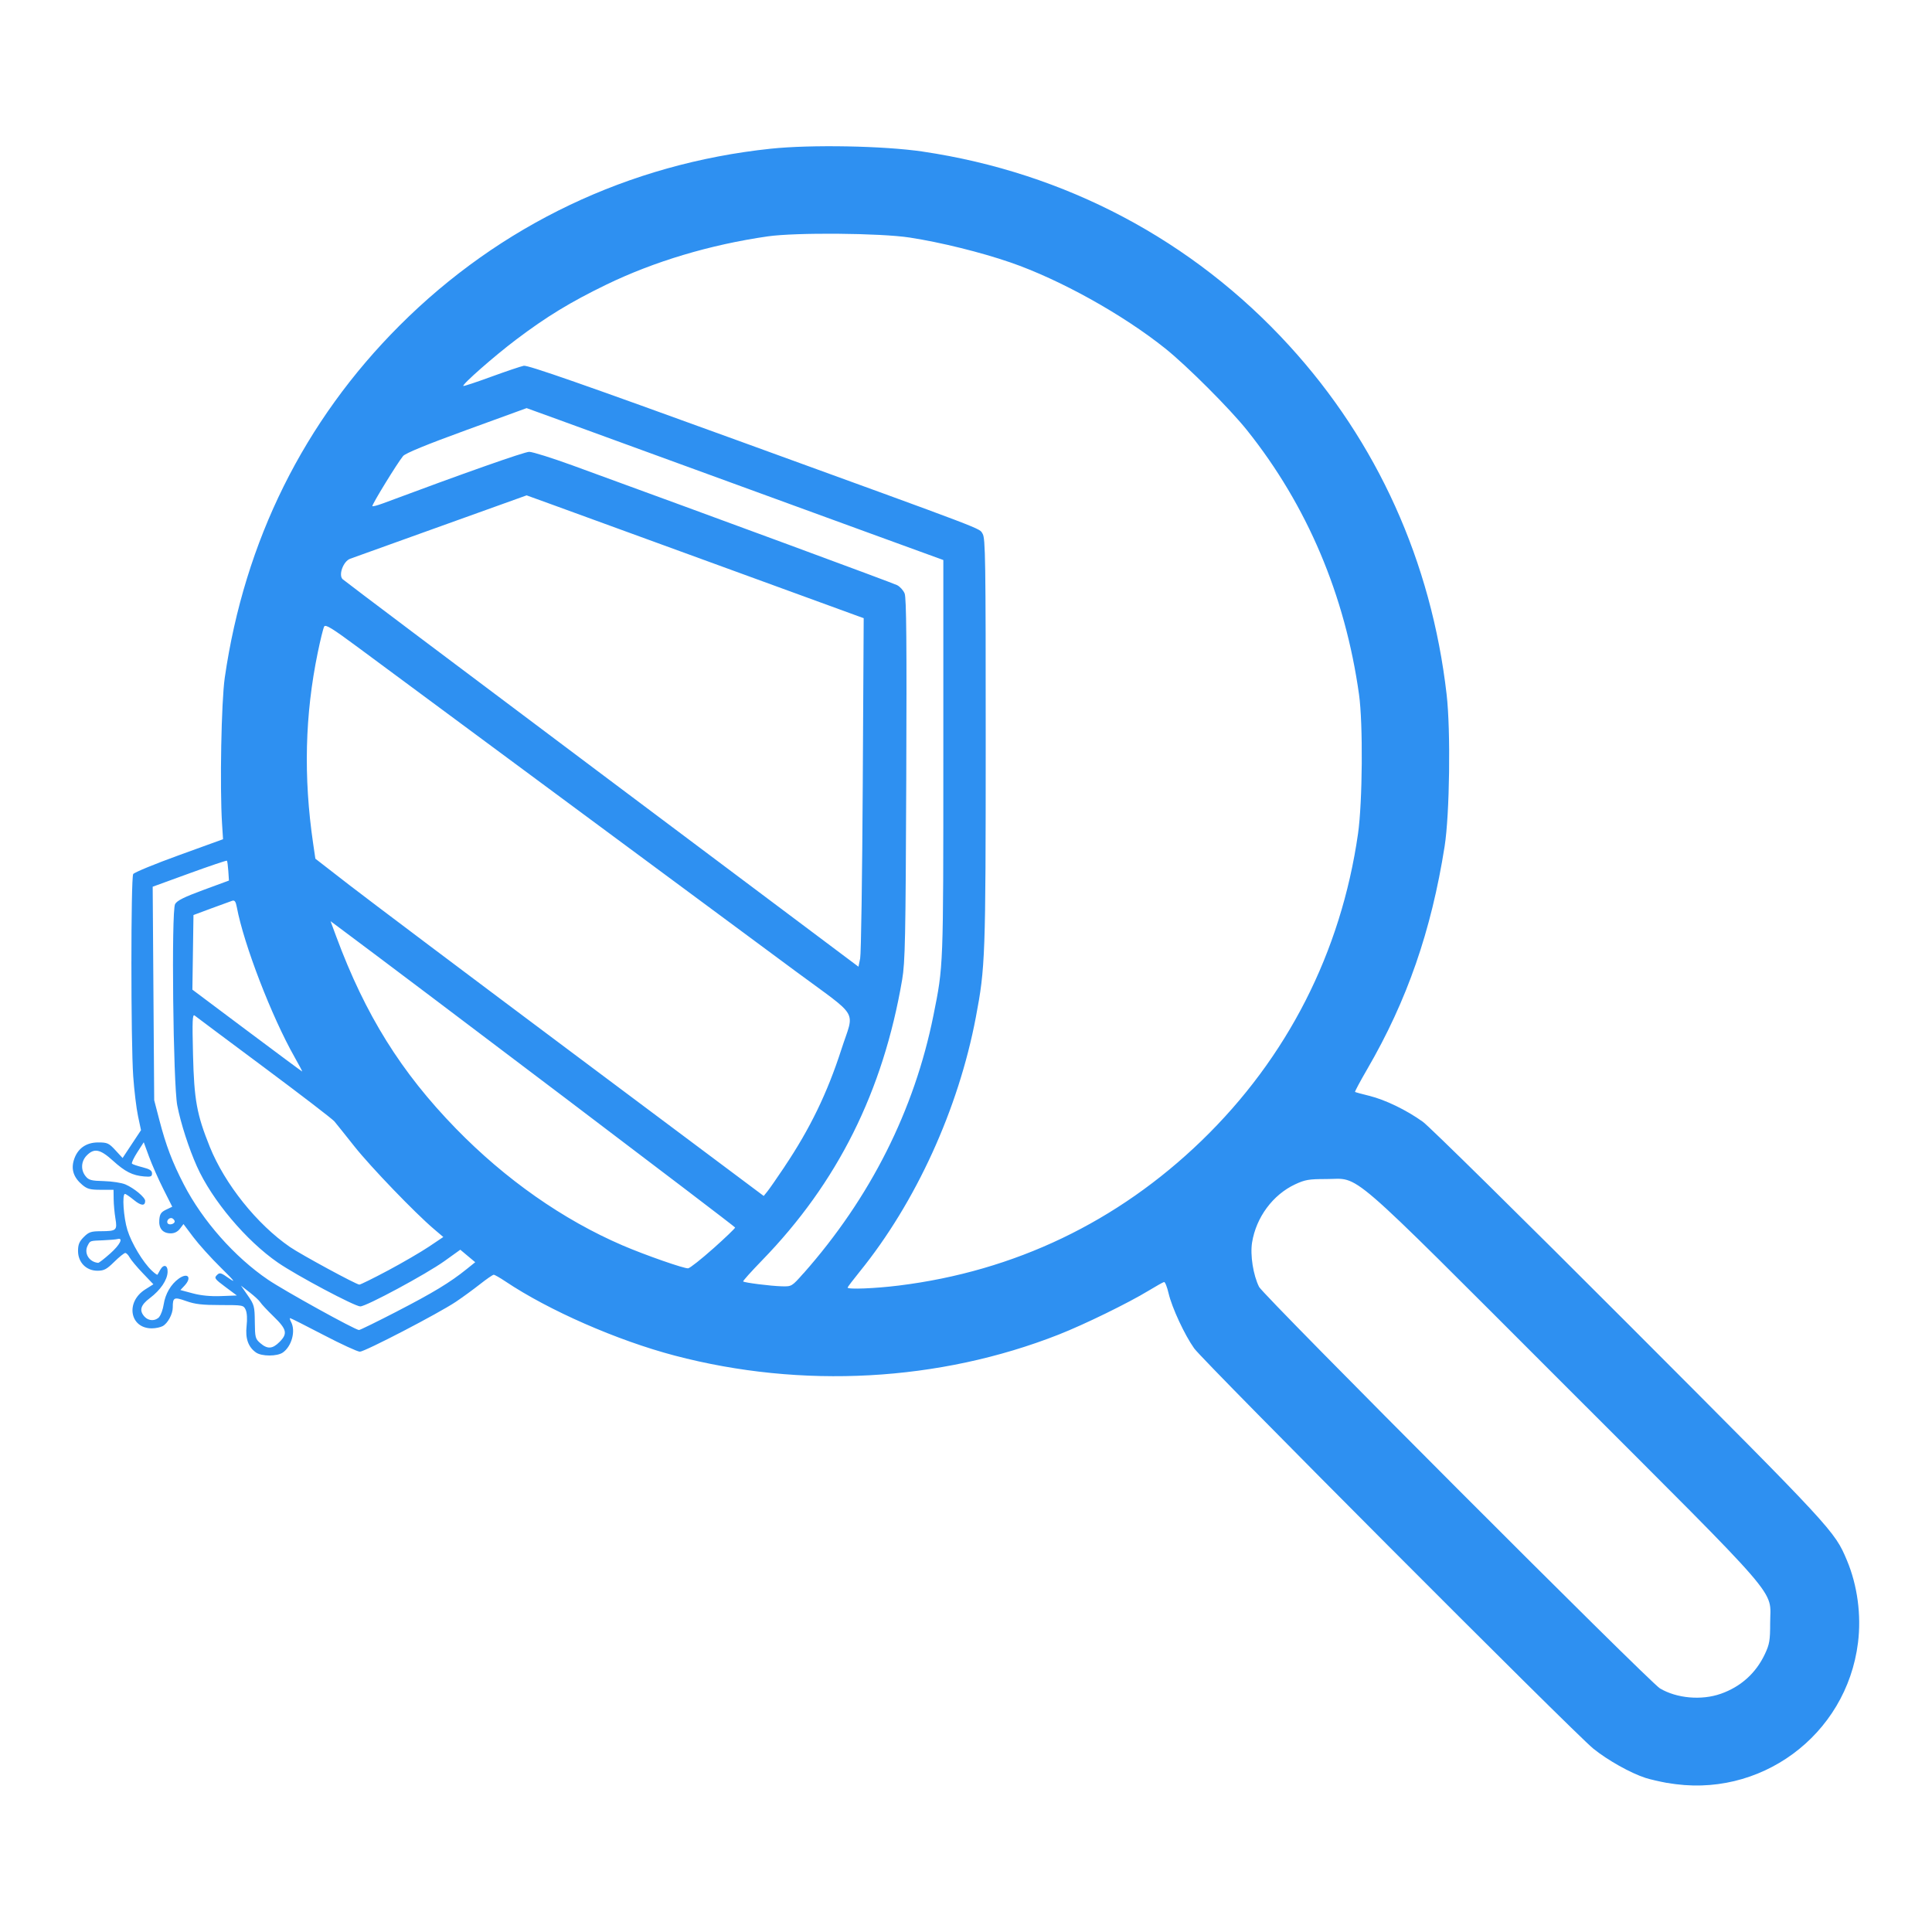
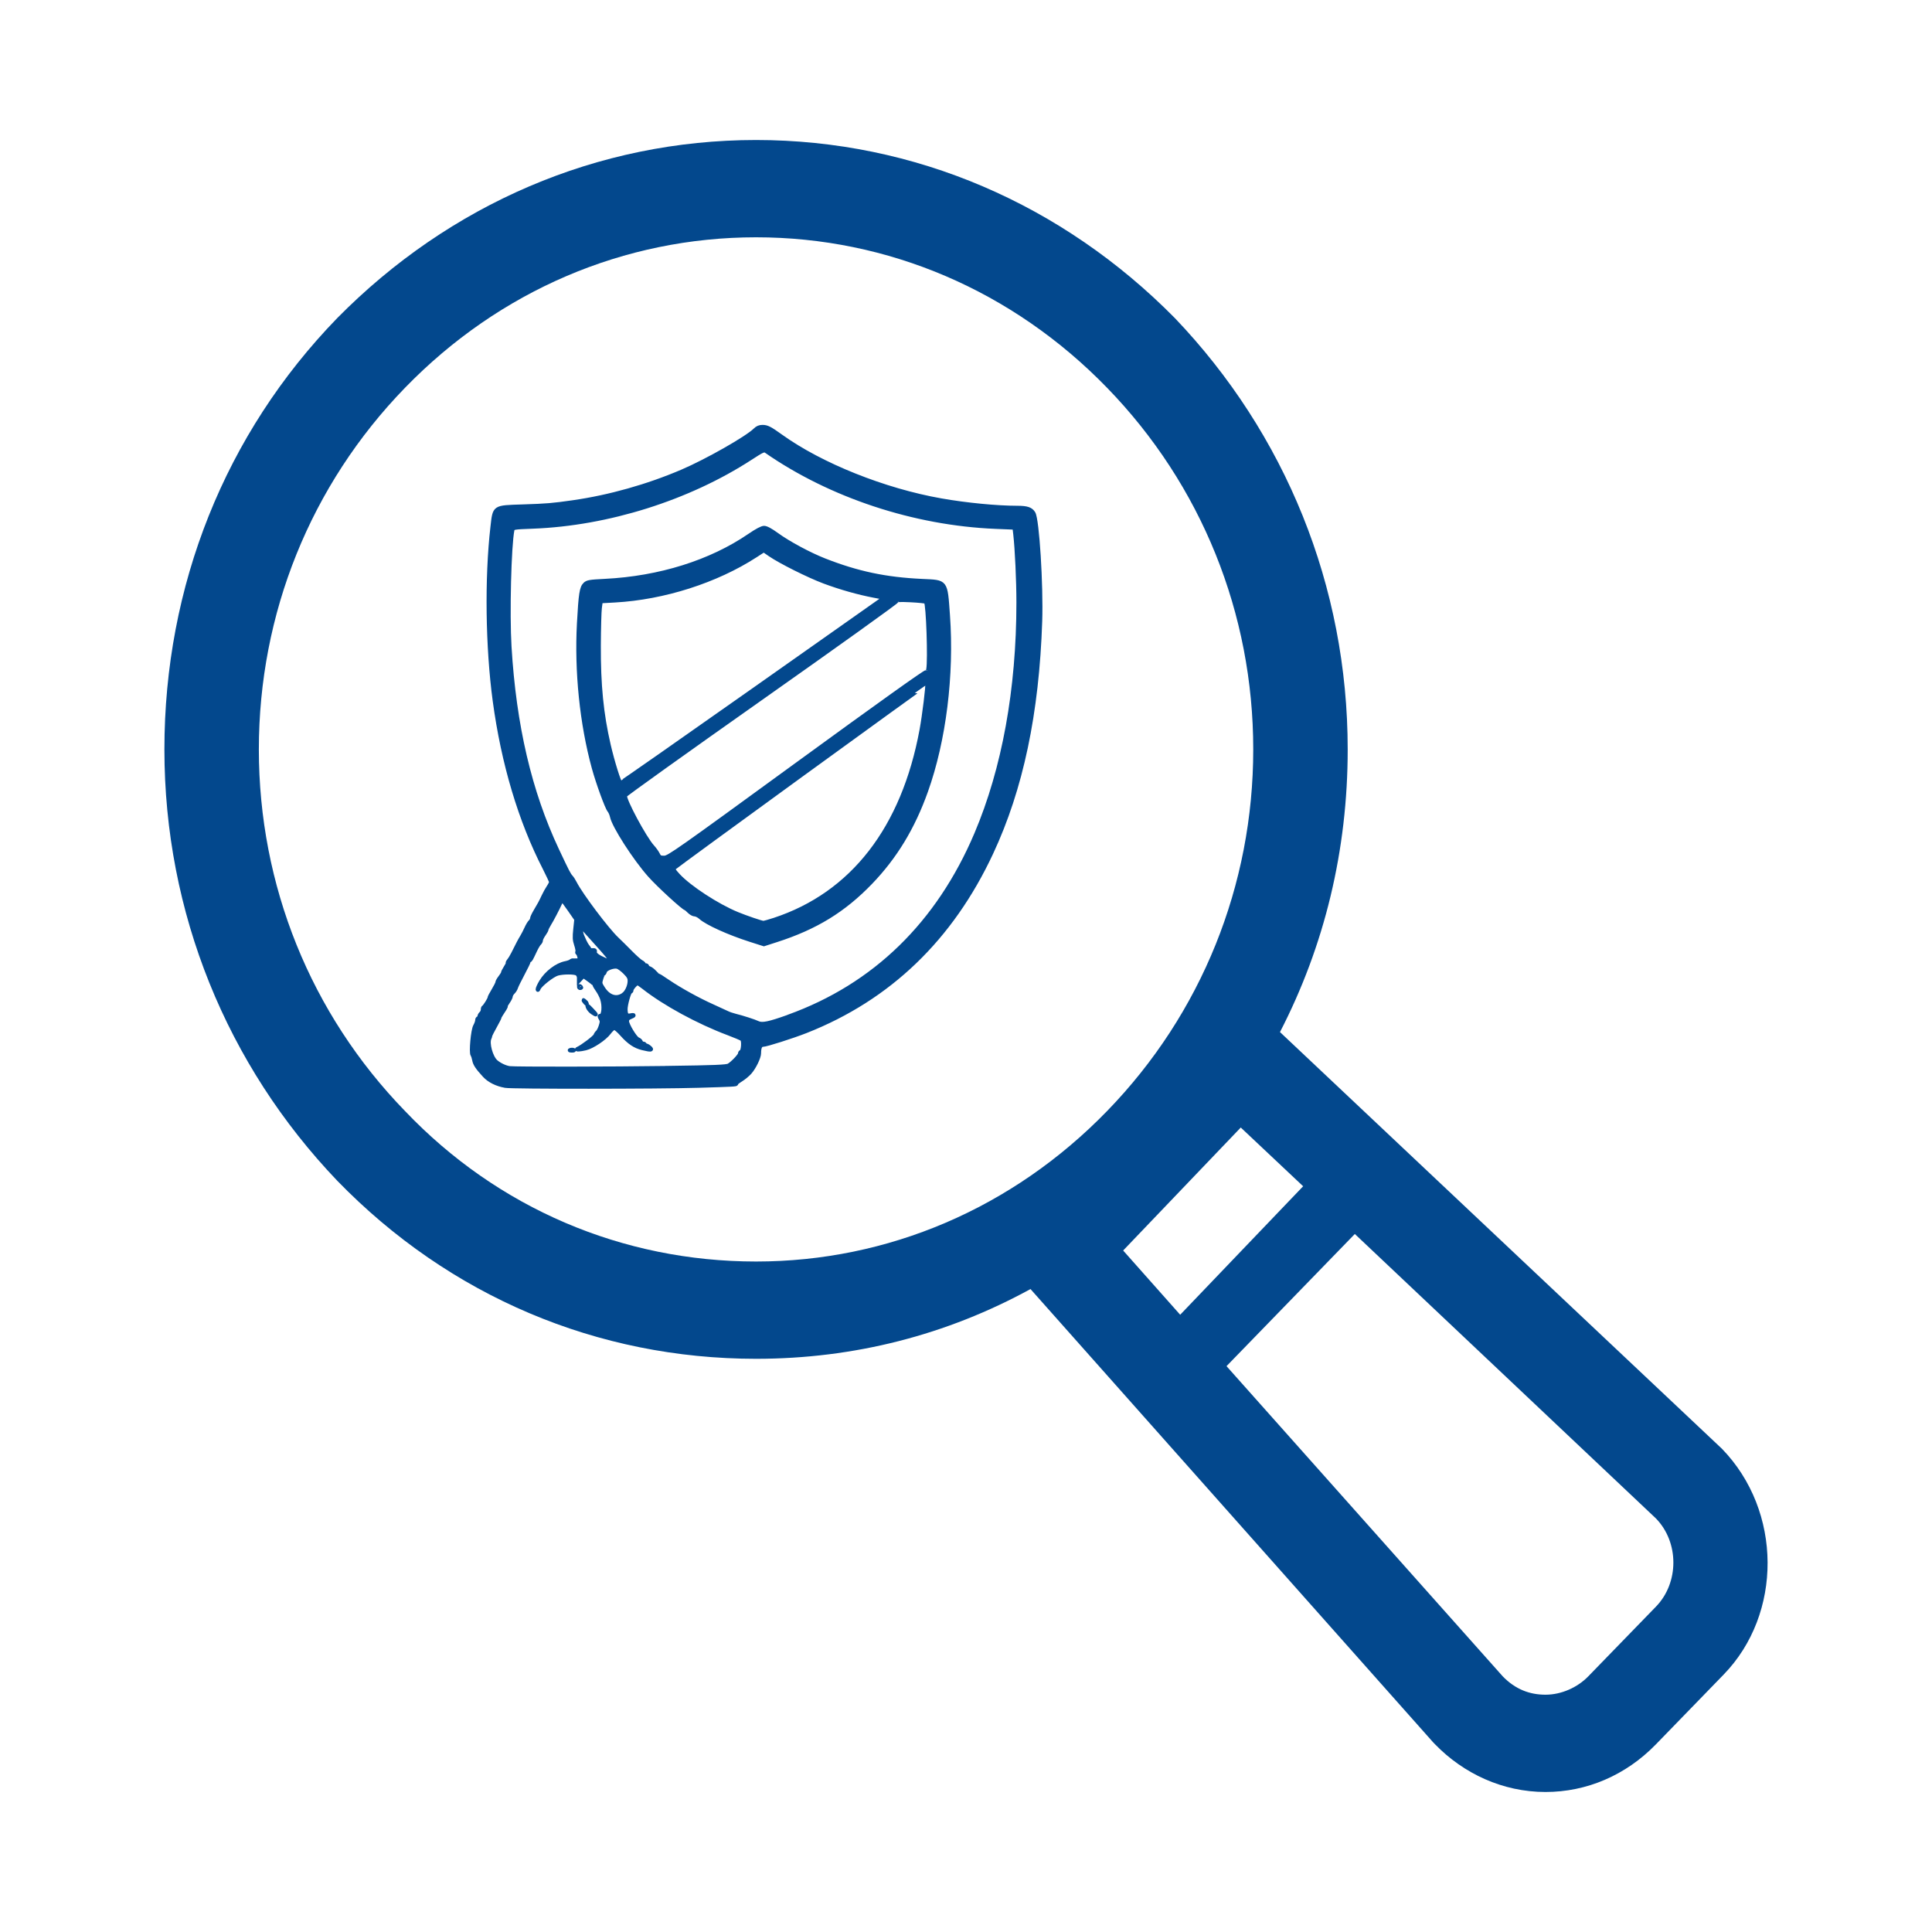
<svg xmlns="http://www.w3.org/2000/svg" width="64mm" height="64mm" viewBox="0 0 64 64" version="1.1" id="svg1638">
  <defs id="defs1632" />
  <g id="layer1" transform="translate(-43.05496,-114.9705)">
-     <path style="fill:#2e90f1;fill-opacity:1;stroke:none;stroke-width:0.065;stroke-opacity:1" d="m 98.286,174.034 c -0.257,-0.047 -0.58,-0.122 -0.719,-0.167 -0.5,-0.162 -1.259,-0.588 -1.732,-0.971 -0.641,-0.519 -12.911,-12.823 -13.22,-13.257 -0.317,-0.444 -0.738,-1.349 -0.85,-1.829 -0.049,-0.21 -0.116,-0.378 -0.149,-0.371 -0.033,0.006 -0.263,0.135 -0.511,0.286 -0.68,0.413 -2.129,1.121 -2.981,1.456 -3.952,1.555 -8.506,1.804 -12.719,0.695 -1.903,-0.501 -4.174,-1.496 -5.612,-2.46 -0.179,-0.12 -0.352,-0.218 -0.383,-0.218 -0.031,0 -0.238,0.142 -0.458,0.316 -0.221,0.174 -0.578,0.434 -0.794,0.579 -0.571,0.383 -3.017,1.654 -3.182,1.654 -0.077,0 -0.621,-0.25 -1.207,-0.556 -0.586,-0.306 -1.083,-0.556 -1.103,-0.556 -0.02,0 -0.006,0.057 0.031,0.126 0.159,0.298 0.022,0.807 -0.273,1.014 -0.188,0.131 -0.699,0.131 -0.887,0 -0.259,-0.181 -0.36,-0.466 -0.313,-0.881 0.026,-0.227 0.014,-0.436 -0.03,-0.533 -0.071,-0.156 -0.09,-0.159 -0.836,-0.159 -0.602,0 -0.842,-0.027 -1.136,-0.132 -0.405,-0.144 -0.444,-0.125 -0.444,0.213 0,0.219 -0.167,0.527 -0.335,0.617 -0.076,0.041 -0.238,0.074 -0.36,0.074 -0.73,0 -0.878,-0.872 -0.219,-1.288 l 0.272,-0.172 -0.354,-0.371 c -0.195,-0.204 -0.39,-0.438 -0.433,-0.519 -0.043,-0.081 -0.108,-0.147 -0.145,-0.147 -0.036,0 -0.2,0.132 -0.365,0.294 -0.253,0.249 -0.338,0.294 -0.558,0.294 -0.369,0 -0.641,-0.277 -0.641,-0.654 0,-0.213 0.041,-0.313 0.191,-0.463 0.167,-0.167 0.239,-0.191 0.572,-0.192 0.511,-0.003 0.541,-0.028 0.475,-0.424 -0.03,-0.18 -0.056,-0.467 -0.058,-0.637 l -0.004,-0.311 h -0.42 c -0.352,0 -0.451,-0.026 -0.613,-0.162 -0.285,-0.239 -0.377,-0.505 -0.283,-0.817 0.114,-0.381 0.4,-0.59 0.808,-0.59 0.303,0 0.353,0.023 0.57,0.258 l 0.238,0.258 0.305,-0.461 0.305,-0.461 -0.099,-0.467 c -0.055,-0.257 -0.126,-0.849 -0.159,-1.317 -0.08,-1.137 -0.08,-6.574 -5.29e-4,-6.7 0.034,-0.054 0.717,-0.336 1.519,-0.626 l 1.457,-0.528 -0.033,-0.518 c -0.077,-1.219 -0.024,-4.041 0.09,-4.832 0.655,-4.534 2.625,-8.502 5.793,-11.669 3.326,-3.326 7.593,-5.359 12.29,-5.855 1.336,-0.141 3.748,-0.096 5.034,0.094 4.726,0.699 8.95,2.935 12.14,6.425 2.925,3.2 4.713,7.162 5.219,11.56 0.138,1.202 0.101,3.969 -0.067,5.034 -0.443,2.801 -1.243,5.104 -2.561,7.374 -0.236,0.406 -0.419,0.748 -0.406,0.758 0.013,0.011 0.225,0.069 0.471,0.129 0.531,0.131 1.233,0.471 1.775,0.86 0.216,0.155 3.295,3.189 6.842,6.742 6.754,6.765 6.797,6.812 7.206,7.785 0.348,0.829 0.481,1.813 0.367,2.729 -0.382,3.08 -3.264,5.197 -6.319,4.643 z m 1.771,-2.954 c 0.667,-0.235 1.168,-0.687 1.465,-1.322 0.15,-0.32 0.172,-0.451 0.172,-1.021 0,-1.159 0.545,-0.529 -6.818,-7.891 -7.362,-7.362 -6.732,-6.818 -7.891,-6.818 -0.573,0 -0.7,0.022 -1.029,0.176 -0.737,0.345 -1.288,1.09 -1.424,1.923 -0.068,0.417 0.037,1.085 0.232,1.474 0.144,0.287 12.926,13.089 13.279,13.3 0.555,0.33 1.376,0.403 2.012,0.179 z M 52.312,159.427 c 0.278,-0.278 0.246,-0.42 -0.191,-0.844 -0.21,-0.204 -0.409,-0.416 -0.441,-0.471 -0.032,-0.055 -0.19,-0.202 -0.351,-0.327 l -0.292,-0.227 0.227,0.327 c 0.213,0.307 0.227,0.36 0.232,0.877 0.005,0.514 0.017,0.56 0.183,0.703 0.236,0.203 0.402,0.193 0.633,-0.038 z m 3.895,-1.016 c 1.194,-0.616 1.757,-0.957 2.303,-1.397 l 0.287,-0.231 -0.247,-0.207 -0.247,-0.207 -0.526,0.377 c -0.604,0.432 -2.588,1.501 -2.787,1.501 -0.184,0 -2.11,-1.024 -2.728,-1.45 -1.054,-0.727 -2.185,-2.071 -2.686,-3.192 -0.268,-0.6 -0.532,-1.419 -0.648,-2.011 -0.138,-0.706 -0.2,-6.441 -0.073,-6.674 0.063,-0.116 0.297,-0.232 0.934,-0.467 l 0.85,-0.313 -0.021,-0.317 c -0.012,-0.174 -0.032,-0.328 -0.046,-0.341 -0.013,-0.013 -0.572,0.175 -1.242,0.419 l -1.217,0.443 0.025,3.536 0.025,3.536 0.171,0.658 c 0.221,0.848 0.427,1.39 0.81,2.132 0.623,1.206 1.683,2.405 2.792,3.158 0.538,0.365 2.877,1.659 3.01,1.665 0.033,0.003 0.599,-0.276 1.259,-0.616 z m -7.874,0.177 c 0.055,-0.063 0.119,-0.245 0.144,-0.406 0.053,-0.35 0.241,-0.671 0.5,-0.856 0.303,-0.215 0.445,-0.037 0.188,0.236 l -0.134,0.143 0.412,0.11 c 0.271,0.073 0.591,0.103 0.935,0.09 l 0.523,-0.02 -0.383,-0.285 c -0.35,-0.261 -0.374,-0.294 -0.279,-0.389 0.095,-0.095 0.13,-0.086 0.408,0.11 0.235,0.165 0.171,0.083 -0.281,-0.363 -0.322,-0.317 -0.731,-0.771 -0.909,-1.008 l -0.324,-0.431 -0.116,0.154 c -0.075,0.099 -0.183,0.154 -0.304,0.154 -0.267,0 -0.405,-0.163 -0.381,-0.449 0.016,-0.192 0.059,-0.256 0.224,-0.335 l 0.205,-0.098 -0.296,-0.588 c -0.163,-0.324 -0.375,-0.804 -0.472,-1.068 l -0.176,-0.48 -0.215,0.335 c -0.118,0.184 -0.197,0.353 -0.175,0.375 0.022,0.022 0.18,0.076 0.352,0.119 0.234,0.059 0.312,0.11 0.312,0.203 0,0.104 -0.041,0.12 -0.261,0.101 -0.389,-0.034 -0.63,-0.156 -1.038,-0.526 -0.419,-0.379 -0.615,-0.419 -0.86,-0.173 -0.193,0.193 -0.21,0.483 -0.04,0.693 0.103,0.128 0.188,0.15 0.605,0.16 0.266,0.007 0.587,0.056 0.713,0.11 0.288,0.124 0.654,0.429 0.654,0.545 0,0.177 -0.137,0.166 -0.375,-0.03 -0.134,-0.11 -0.266,-0.2 -0.294,-0.2 -0.1,0 -0.048,0.78 0.081,1.196 0.136,0.439 0.516,1.071 0.811,1.348 0.093,0.087 0.176,0.146 0.185,0.131 0.009,-0.015 0.049,-0.086 0.089,-0.158 0.113,-0.204 0.256,-0.163 0.246,0.071 -0.011,0.267 -0.238,0.6 -0.588,0.863 -0.309,0.232 -0.361,0.411 -0.177,0.614 0.137,0.151 0.365,0.154 0.494,0.005 z m 24.497,-1.032 c 3.835,-0.475 7.245,-2.107 10.03,-4.8 2.838,-2.745 4.617,-6.237 5.181,-10.167 0.15,-1.047 0.169,-3.642 0.034,-4.609 -0.461,-3.296 -1.721,-6.268 -3.713,-8.76 -0.57,-0.713 -1.989,-2.132 -2.704,-2.704 -1.414,-1.131 -3.49,-2.285 -5.132,-2.852 -0.978,-0.337 -2.308,-0.666 -3.334,-0.824 -0.972,-0.15 -3.778,-0.173 -4.707,-0.039 -1.907,0.275 -3.761,0.83 -5.35,1.601 -1.188,0.577 -1.977,1.058 -2.984,1.819 -0.726,0.548 -1.795,1.488 -1.748,1.535 0.013,0.013 0.428,-0.124 0.922,-0.305 0.494,-0.18 0.98,-0.344 1.08,-0.364 0.135,-0.027 1.964,0.612 7.138,2.493 8.419,3.061 7.933,2.875 8.062,3.072 0.093,0.142 0.104,0.845 0.103,6.878 -7.94e-4,7.143 -0.013,7.482 -0.327,9.138 -0.577,3.042 -1.989,6.134 -3.846,8.426 -0.221,0.273 -0.402,0.511 -0.402,0.529 0,0.067 0.906,0.031 1.697,-0.067 z m -3.156,-0.406 c 2.213,-2.504 3.671,-5.4 4.303,-8.547 0.331,-1.649 0.327,-1.55 0.327,-8.521 v -6.56 l -2.386,-0.869 c -1.312,-0.478 -3.93,-1.433 -5.818,-2.123 -1.888,-0.69 -3.92,-1.431 -4.516,-1.647 l -1.084,-0.393 -1.989,0.724 c -1.321,0.481 -2.027,0.771 -2.103,0.863 -0.193,0.233 -1.048,1.63 -1.018,1.66 0.016,0.016 0.174,-0.025 0.352,-0.092 2.67,-0.997 4.684,-1.707 4.844,-1.707 0.11,0 0.755,0.203 1.435,0.45 4.787,1.746 10.611,3.894 10.753,3.967 0.094,0.048 0.206,0.172 0.248,0.275 0.059,0.142 0.072,1.646 0.054,6.164 -0.021,5.265 -0.037,6.054 -0.136,6.63 -0.633,3.705 -2.14,6.724 -4.642,9.299 -0.358,0.369 -0.639,0.682 -0.625,0.697 0.043,0.042 0.91,0.151 1.276,0.161 0.333,0.008 0.334,0.008 0.724,-0.433 z m -13.768,-0.092 c 0.483,-0.258 1.093,-0.613 1.356,-0.789 l 0.478,-0.321 -0.314,-0.267 c -0.623,-0.529 -2.094,-2.058 -2.628,-2.731 -0.299,-0.378 -0.599,-0.752 -0.666,-0.832 -0.067,-0.08 -1.116,-0.885 -2.33,-1.789 -1.214,-0.904 -2.248,-1.676 -2.297,-1.716 -0.075,-0.06 -0.084,0.145 -0.056,1.299 0.037,1.497 0.124,1.976 0.555,3.047 0.497,1.235 1.565,2.57 2.655,3.319 0.367,0.252 2.199,1.246 2.3,1.247 0.038,0 0.465,-0.21 0.948,-0.468 z m 10.779,-0.731 c 0.397,-0.354 0.722,-0.666 0.722,-0.693 0,-0.036 -10.571,-8.042 -13.152,-9.962 l -0.25,-0.186 0.19,0.513 c 0.96,2.589 2.145,4.49 3.961,6.355 1.642,1.686 3.549,3.023 5.525,3.873 0.743,0.319 2.045,0.774 2.17,0.758 0.061,-0.008 0.436,-0.304 0.833,-0.658 z m -19.986,0.174 c 0.331,-0.294 0.456,-0.539 0.247,-0.485 -0.054,0.014 -0.26,0.032 -0.458,0.04 -0.465,0.019 -0.441,0.011 -0.526,0.17 -0.136,0.253 0.042,0.551 0.344,0.578 0.026,0.003 0.202,-0.134 0.392,-0.303 z m 2.143,-1.069 c 0,-0.03 -0.032,-0.074 -0.071,-0.098 -0.091,-0.056 -0.219,0.068 -0.163,0.158 0.046,0.075 0.234,0.027 0.234,-0.06 z m 20.204,-1.817 c 0.844,-1.259 1.416,-2.44 1.882,-3.885 0.432,-1.34 0.633,-0.996 -1.507,-2.578 -2.153,-1.591 -12.916,-9.558 -14.496,-10.729 -0.866,-0.642 -1.086,-0.778 -1.131,-0.698 -0.031,0.054 -0.127,0.445 -0.214,0.868 -0.424,2.052 -0.475,4.116 -0.153,6.312 l 0.075,0.511 1.119,0.868 c 0.615,0.477 3.957,2.991 7.426,5.586 l 6.307,4.718 0.12,-0.148 c 0.066,-0.081 0.324,-0.452 0.573,-0.824 z M 52.816,149.993 c -0.761,-1.341 -1.685,-3.737 -1.917,-4.975 -0.035,-0.185 -0.071,-0.234 -0.152,-0.208 -0.059,0.019 -0.372,0.133 -0.695,0.253 l -0.588,0.219 -0.018,1.236 -0.018,1.236 1.81,1.356 c 0.996,0.746 1.818,1.356 1.828,1.356 0.01,0 -0.103,-0.213 -0.251,-0.474 z m 18.819,-9.046 0.031,-5.499 -0.184,-0.066 c -0.101,-0.036 -2.258,-0.823 -4.793,-1.748 -2.535,-0.925 -4.964,-1.811 -5.399,-1.968 l -0.79,-0.286 -2.838,1.019 c -1.561,0.56 -2.914,1.047 -3.008,1.081 -0.226,0.083 -0.393,0.535 -0.25,0.676 0.051,0.051 3.917,2.96 8.591,6.465 l 8.498,6.373 0.056,-0.274 c 0.031,-0.151 0.069,-2.749 0.086,-5.774 z" id="path1625" />
+     <g id="g829" transform="translate(86.65662,19.98392)">
+       <g style="fill:#03488d;fill-opacity:1;stroke-width:0.044;stroke-miterlimit:4;stroke-dasharray:none" transform="matrix(0.5903322,0,0,0.6080406,-41.04821,96.58452)" id="g6">
+         <path style="fill:#03488d;fill-opacity:1;stroke-width:0.044;stroke-miterlimit:4;stroke-dasharray:none" id="path2" d="M 92.3,76.3 67.5,53.6 C 70,48.9 71.3,43.7 71.3,38.2 71.3,29.3 67.8,21 61.6,14.7 55.3,8.5 47,5 38.1,5 29.2,5 20.9,8.5 14.6,14.7 8.3,21 4.9,29.3 4.9,38.2 c 0,8.9 3.5,17.2 9.7,23.5 6.3,6.3 14.6,9.7 23.5,9.7 5.5,0 10.7,-1.3 15.4,-3.8 l 22.6,24.7 0.1,0.1 c 1.6,1.6 3.8,2.6 6.2,2.6 2.3,0 4.5,-0.9 6.2,-2.6 l 3.8,-3.8 c 3.3,-3.3 3.3,-8.9 -0.1,-12.3 z M 18.4,57.9 c -5.3,-5.3 -8.2,-12.3 -8.2,-19.7 0,-7.4 2.9,-14.4 8.2,-19.7 5.3,-5.3 12.3,-8.2 19.7,-8.2 7.4,0 14.4,2.9 19.7,8.2 5.3,5.3 8.2,12.3 8.2,19.7 0,7.4 -2.9,14.4 -8.2,19.7 -5.3,5.3 -12.3,8.2 -19.7,8.2 -7.5,0 -14.5,-2.9 -19.7,-8.2 z m 46.9,0.9 3.5,3.2 -6.9,7 -3.2,-3.5 z m 23.3,26.1 -3.8,3.8 c -0.6,0.6 -1.5,1 -2.4,1 -0.9,0 -1.7,-0.3 -2.4,-1 L 64.5,71.8 71.7,64.6 88.6,80.1 c 1.3,1.3 1.3,3.5 0,4.8 z" />
+       </g>
+       <path style="fill:#03488d;fill-opacity:1;stroke:#03488d;stroke-width:0.132;stroke-miterlimit:4;stroke-dasharray:none;stroke-opacity:1" d="m -26.868,130.956 c -0.28,-0.049 -0.527,-0.172 -0.684,-0.342 -0.236,-0.256 -0.319,-0.38 -0.342,-0.513 -0.012,-0.068 -0.037,-0.145 -0.055,-0.17 -0.057,-0.079 0.01,-0.819 0.086,-0.954 0.037,-0.066 0.068,-0.152 0.068,-0.19 7.6e-5,-0.038 0.017,-0.07 0.037,-0.07 0.02,0 0.037,-0.025 0.037,-0.055 0,-0.03 0.025,-0.077 0.056,-0.105 0.031,-0.027 0.056,-0.082 0.056,-0.121 0,-0.04 0.012,-0.078 0.028,-0.085 0.04,-0.019 0.194,-0.263 0.194,-0.308 0,-0.021 0.058,-0.134 0.13,-0.251 0.071,-0.117 0.13,-0.234 0.13,-0.26 0,-0.026 0.042,-0.101 0.093,-0.167 0.051,-0.065 0.093,-0.135 0.093,-0.154 0,-0.019 0.042,-0.102 0.094,-0.184 0.052,-0.082 0.082,-0.149 0.068,-0.149 -0.014,0 0.003,-0.034 0.037,-0.075 0.035,-0.041 0.098,-0.145 0.14,-0.23 0.159,-0.321 0.221,-0.438 0.292,-0.554 0.04,-0.066 0.106,-0.194 0.147,-0.285 0.04,-0.09 0.099,-0.187 0.129,-0.215 0.031,-0.028 0.056,-0.074 0.056,-0.103 0,-0.029 0.046,-0.13 0.102,-0.225 0.154,-0.26 0.185,-0.317 0.276,-0.512 0.046,-0.099 0.122,-0.236 0.168,-0.304 0.046,-0.068 0.084,-0.144 0.084,-0.169 0,-0.025 -0.095,-0.23 -0.21,-0.456 -0.811,-1.58 -1.376,-3.473 -1.656,-5.547 -0.24,-1.774 -0.27,-4.064 -0.076,-5.755 0.078,-0.68 0.041,-0.655 1.01,-0.686 0.798,-0.026 0.974,-0.041 1.656,-0.138 1.209,-0.173 2.476,-0.53 3.619,-1.019 0.818,-0.35 2.155,-1.11 2.421,-1.377 0.07,-0.07 0.142,-0.1 0.242,-0.1 0.149,0 0.246,0.049 0.607,0.309 1.328,0.955 3.427,1.795 5.315,2.126 0.831,0.146 1.84,0.244 2.52,0.244 0.319,0 0.45,0.045 0.533,0.181 0.128,0.21 0.263,2.379 0.224,3.577 -0.101,3.051 -0.63,5.555 -1.621,7.676 -1.326,2.838 -3.382,4.815 -6.137,5.903 -0.447,0.176 -1.319,0.454 -1.427,0.454 -0.086,0 -0.127,0.088 -0.128,0.28 -7.94e-4,0.137 -0.163,0.47 -0.307,0.633 -0.065,0.074 -0.198,0.184 -0.295,0.244 -0.097,0.06 -0.168,0.118 -0.159,0.128 0.029,0.032 -0.087,0.038 -1.239,0.072 -1.381,0.041 -6.177,0.043 -6.408,0.003 z m 5.445,-0.595 c 1.478,-0.02 1.89,-0.037 1.963,-0.08 0.128,-0.075 0.37,-0.331 0.37,-0.39 0,-0.027 0.018,-0.055 0.041,-0.063 0.064,-0.023 0.088,-0.367 0.028,-0.417 -0.028,-0.023 -0.234,-0.111 -0.458,-0.195 -0.991,-0.372 -2.108,-0.979 -2.801,-1.524 -0.094,-0.074 -0.185,-0.135 -0.201,-0.135 -0.05,0 -0.201,0.171 -0.201,0.227 0,0.029 -0.014,0.053 -0.032,0.053 -0.046,0 -0.167,0.436 -0.164,0.587 0.004,0.181 0.04,0.224 0.163,0.198 0.14,-0.03 0.137,0.008 -0.004,0.061 -0.079,0.03 -0.111,0.068 -0.111,0.132 0,0.121 0.271,0.568 0.364,0.6 0.041,0.014 0.083,0.052 0.094,0.084 0.011,0.032 0.046,0.058 0.077,0.058 0.031,0 0.057,0.019 0.057,0.042 0,0.023 0.013,0.034 0.029,0.023 0.016,-0.011 0.07,0.015 0.12,0.057 0.112,0.093 0.058,0.1 -0.23,0.03 -0.251,-0.061 -0.444,-0.191 -0.683,-0.459 -0.104,-0.117 -0.216,-0.213 -0.248,-0.213 -0.032,0 -0.112,0.071 -0.177,0.159 -0.143,0.192 -0.546,0.462 -0.774,0.518 -0.183,0.045 -0.355,0.054 -0.259,0.013 0.138,-0.058 0.561,-0.378 0.582,-0.441 0.013,-0.038 0.047,-0.087 0.074,-0.11 0.027,-0.022 0.073,-0.112 0.101,-0.2 0.044,-0.137 0.044,-0.172 -0.002,-0.249 -0.046,-0.076 -0.046,-0.09 -0.002,-0.09 0.1,0 0.129,-0.321 0.05,-0.564 -0.026,-0.079 -0.092,-0.209 -0.148,-0.287 -0.056,-0.079 -0.102,-0.158 -0.103,-0.176 -0.001,-0.018 -0.084,-0.091 -0.185,-0.163 l -0.183,-0.13 -0.074,0.08 -0.074,0.08 v -0.099 c 0,-0.056 -0.031,-0.116 -0.071,-0.14 -0.087,-0.05 -0.452,-0.049 -0.639,0.003 -0.163,0.045 -0.58,0.373 -0.624,0.492 -0.017,0.046 -0.032,0.059 -0.034,0.027 -0.001,-0.031 0.049,-0.143 0.113,-0.25 0.179,-0.3 0.521,-0.562 0.809,-0.618 0.072,-0.014 0.151,-0.042 0.174,-0.062 0.023,-0.02 0.057,-0.033 0.074,-0.03 0.017,0.003 0.078,0.004 0.134,10e-4 0.093,-0.004 0.1,-0.015 0.078,-0.115 -0.014,-0.06 -0.039,-0.116 -0.056,-0.123 -0.017,-0.007 -0.022,-0.031 -0.01,-0.052 0.012,-0.021 -0.006,-0.124 -0.041,-0.228 -0.053,-0.158 -0.057,-0.244 -0.029,-0.515 l 0.034,-0.326 -0.216,-0.312 c -0.119,-0.172 -0.228,-0.317 -0.242,-0.322 -0.014,-0.005 -0.044,0.031 -0.067,0.08 -0.096,0.21 -0.29,0.58 -0.371,0.709 -0.048,0.077 -0.087,0.156 -0.087,0.176 0,0.02 -0.042,0.096 -0.093,0.168 -0.051,0.072 -0.093,0.157 -0.093,0.189 0,0.032 -0.024,0.079 -0.052,0.105 -0.029,0.026 -0.091,0.13 -0.139,0.231 -0.145,0.309 -0.159,0.332 -0.188,0.332 -0.016,0 -0.028,0.017 -0.028,0.039 0,0.021 -0.089,0.206 -0.198,0.41 -0.109,0.204 -0.21,0.409 -0.223,0.456 -0.014,0.047 -0.058,0.117 -0.098,0.156 -0.04,0.039 -0.073,0.097 -0.073,0.128 0,0.031 -0.044,0.118 -0.097,0.194 -0.053,0.075 -0.085,0.137 -0.071,0.137 0.014,0 -0.025,0.075 -0.088,0.168 -0.063,0.092 -0.114,0.18 -0.114,0.196 0,0.015 -0.069,0.15 -0.152,0.299 -0.084,0.149 -0.155,0.29 -0.158,0.314 -0.003,0.024 -0.015,0.061 -0.026,0.083 -0.081,0.166 0.048,0.635 0.215,0.78 0.119,0.103 0.319,0.196 0.454,0.212 0.211,0.024 3.279,0.021 5.296,-0.007 z m -3.286,-0.593 c 0.036,-0.01 0.086,-0.009 0.111,0.002 0.025,0.011 -0.004,0.019 -0.066,0.018 -0.061,-7.9e-4 -0.082,-0.01 -0.046,-0.02 z m 0.724,-1.244 c -0.055,-0.036 -0.119,-0.111 -0.142,-0.166 -0.035,-0.084 -0.017,-0.075 0.109,0.057 0.194,0.203 0.199,0.218 0.033,0.109 z m -0.257,-0.357 c -0.046,-0.063 -0.045,-0.065 0.014,-0.015 0.036,0.03 0.065,0.062 0.065,0.07 0,0.033 -0.03,0.012 -0.079,-0.055 z m -0.18,-0.492 c 0,-0.023 0.017,-0.031 0.037,-0.018 0.02,0.014 0.037,0.033 0.037,0.042 0,0.01 -0.017,0.018 -0.037,0.018 -0.02,0 -0.037,-0.019 -0.037,-0.042 z m 6.943,0.987 c 2.847,-1.026 4.96,-3.083 6.219,-6.052 0.916,-2.16 1.394,-4.792 1.394,-7.665 0,-0.723 -0.049,-1.774 -0.104,-2.257 l -0.026,-0.222 -0.63,-0.026 c -2.689,-0.111 -5.458,-1.026 -7.596,-2.51 -0.07,-0.049 -0.119,-0.027 -0.519,0.233 -2.061,1.338 -4.726,2.177 -7.211,2.271 -0.629,0.024 -0.659,0.029 -0.675,0.109 -0.105,0.525 -0.161,2.777 -0.096,3.862 0.157,2.621 0.668,4.808 1.575,6.736 0.344,0.731 0.388,0.816 0.465,0.9 0.031,0.033 0.088,0.123 0.127,0.2 0.201,0.394 1.066,1.543 1.395,1.853 0.09,0.084 0.287,0.28 0.44,0.435 0.152,0.155 0.315,0.3 0.361,0.323 0.046,0.023 0.084,0.056 0.084,0.075 0,0.018 0.025,0.034 0.056,0.034 0.031,0 0.056,0.017 0.056,0.037 0,0.021 0.034,0.049 0.075,0.063 0.041,0.014 0.116,0.069 0.165,0.123 0.049,0.053 0.097,0.097 0.106,0.097 0.009,0 0.161,0.098 0.338,0.218 0.405,0.274 1.002,0.604 1.482,0.819 0.204,0.091 0.42,0.191 0.481,0.221 0.061,0.031 0.186,0.074 0.278,0.096 0.224,0.054 0.627,0.184 0.741,0.239 0.144,0.07 0.373,0.022 1.017,-0.209 z m -1.279,-2.543 c -0.708,-0.227 -1.429,-0.554 -1.636,-0.742 -0.059,-0.054 -0.146,-0.098 -0.192,-0.098 -0.046,0 -0.129,-0.045 -0.184,-0.1 -0.055,-0.055 -0.107,-0.1 -0.115,-0.1 -0.066,0 -0.897,-0.762 -1.19,-1.091 -0.498,-0.559 -1.191,-1.637 -1.255,-1.951 -0.015,-0.071 -0.054,-0.162 -0.087,-0.201 -0.08,-0.093 -0.378,-0.91 -0.517,-1.419 -0.398,-1.454 -0.576,-3.191 -0.49,-4.781 0.053,-0.976 0.085,-1.185 0.202,-1.296 0.078,-0.074 0.154,-0.087 0.658,-0.112 1.81,-0.09 3.507,-0.622 4.793,-1.503 0.24,-0.164 0.408,-0.253 0.48,-0.253 0.075,-2.7e-4 0.215,0.075 0.426,0.228 0.382,0.278 1.073,0.65 1.574,0.847 1.098,0.431 2.027,0.627 3.237,0.683 0.805,0.037 0.773,-0.005 0.855,1.136 0.143,1.981 -0.127,4.147 -0.726,5.825 -0.432,1.212 -1.02,2.181 -1.836,3.029 -0.891,0.925 -1.821,1.495 -3.126,1.914 l -0.41,0.132 z m 0.807,-0.664 c 2.586,-0.851 4.275,-3.03 4.877,-6.293 0.087,-0.47 0.211,-1.482 0.186,-1.514 -0.012,-0.016 -8.298,6.006 -8.38,6.09 -0.041,0.042 -0.017,0.085 0.133,0.248 0.374,0.404 1.299,1.007 1.961,1.278 0.296,0.121 0.786,0.288 0.858,0.292 0.028,10e-4 0.192,-0.044 0.365,-0.101 z m 0.751,-5.148 c 2.709,-1.974 4.256,-3.079 4.282,-3.057 0.028,0.023 0.049,-0.007 0.065,-0.091 0.058,-0.315 -0.005,-2.165 -0.077,-2.235 -0.016,-0.016 -0.242,-0.039 -0.502,-0.052 -0.378,-0.018 -0.472,-0.012 -0.472,0.03 0,0.029 -2.021,1.477 -4.491,3.218 -2.47,1.741 -4.496,3.19 -4.502,3.221 -0.03,0.144 0.649,1.409 0.91,1.695 0.068,0.075 0.149,0.187 0.179,0.25 0.047,0.098 0.076,0.114 0.211,0.113 0.146,-5.3e-4 0.449,-0.214 4.397,-3.092 z m -1.456,-2.453 4.351,-3.067 -0.349,-0.066 c -0.518,-0.099 -1.098,-0.263 -1.639,-0.464 -0.511,-0.19 -1.458,-0.663 -1.802,-0.9 l -0.206,-0.142 -0.274,0.177 c -1.302,0.842 -3.034,1.396 -4.656,1.487 l -0.47,0.026 -0.029,0.22 c -0.016,0.121 -0.031,0.679 -0.034,1.239 -0.006,1.313 0.089,2.273 0.326,3.298 0.129,0.56 0.347,1.259 0.393,1.259 0.021,0 1.996,-1.38 4.389,-3.067 z m -4.295,10.081 c 0.109,-0.077 0.202,-0.277 0.206,-0.443 0.003,-0.109 -0.026,-0.164 -0.155,-0.294 -0.087,-0.088 -0.2,-0.171 -0.251,-0.185 -0.126,-0.034 -0.389,0.065 -0.411,0.154 -0.01,0.039 -0.029,0.072 -0.044,0.072 -0.015,0 -0.049,0.072 -0.076,0.161 -0.047,0.154 -0.045,0.168 0.06,0.33 0.185,0.286 0.444,0.366 0.671,0.206 z m -0.843,-1.647 c -0.272,-0.302 -0.519,-0.577 -0.548,-0.61 -0.046,-0.052 -0.05,-0.04 -0.027,0.095 0.014,0.085 0.039,0.184 0.056,0.22 0.017,0.036 0.051,0.114 0.077,0.174 0.026,0.06 0.077,0.144 0.113,0.186 0.036,0.042 0.057,0.086 0.047,0.097 -0.01,0.011 0.03,0.017 0.089,0.012 0.086,-0.006 0.105,0.006 0.092,0.061 -0.017,0.07 0.1,0.159 0.342,0.262 0.283,0.12 0.248,0.046 -0.241,-0.497 z" id="path1622" />
+     </g>
  </g>
</svg>
